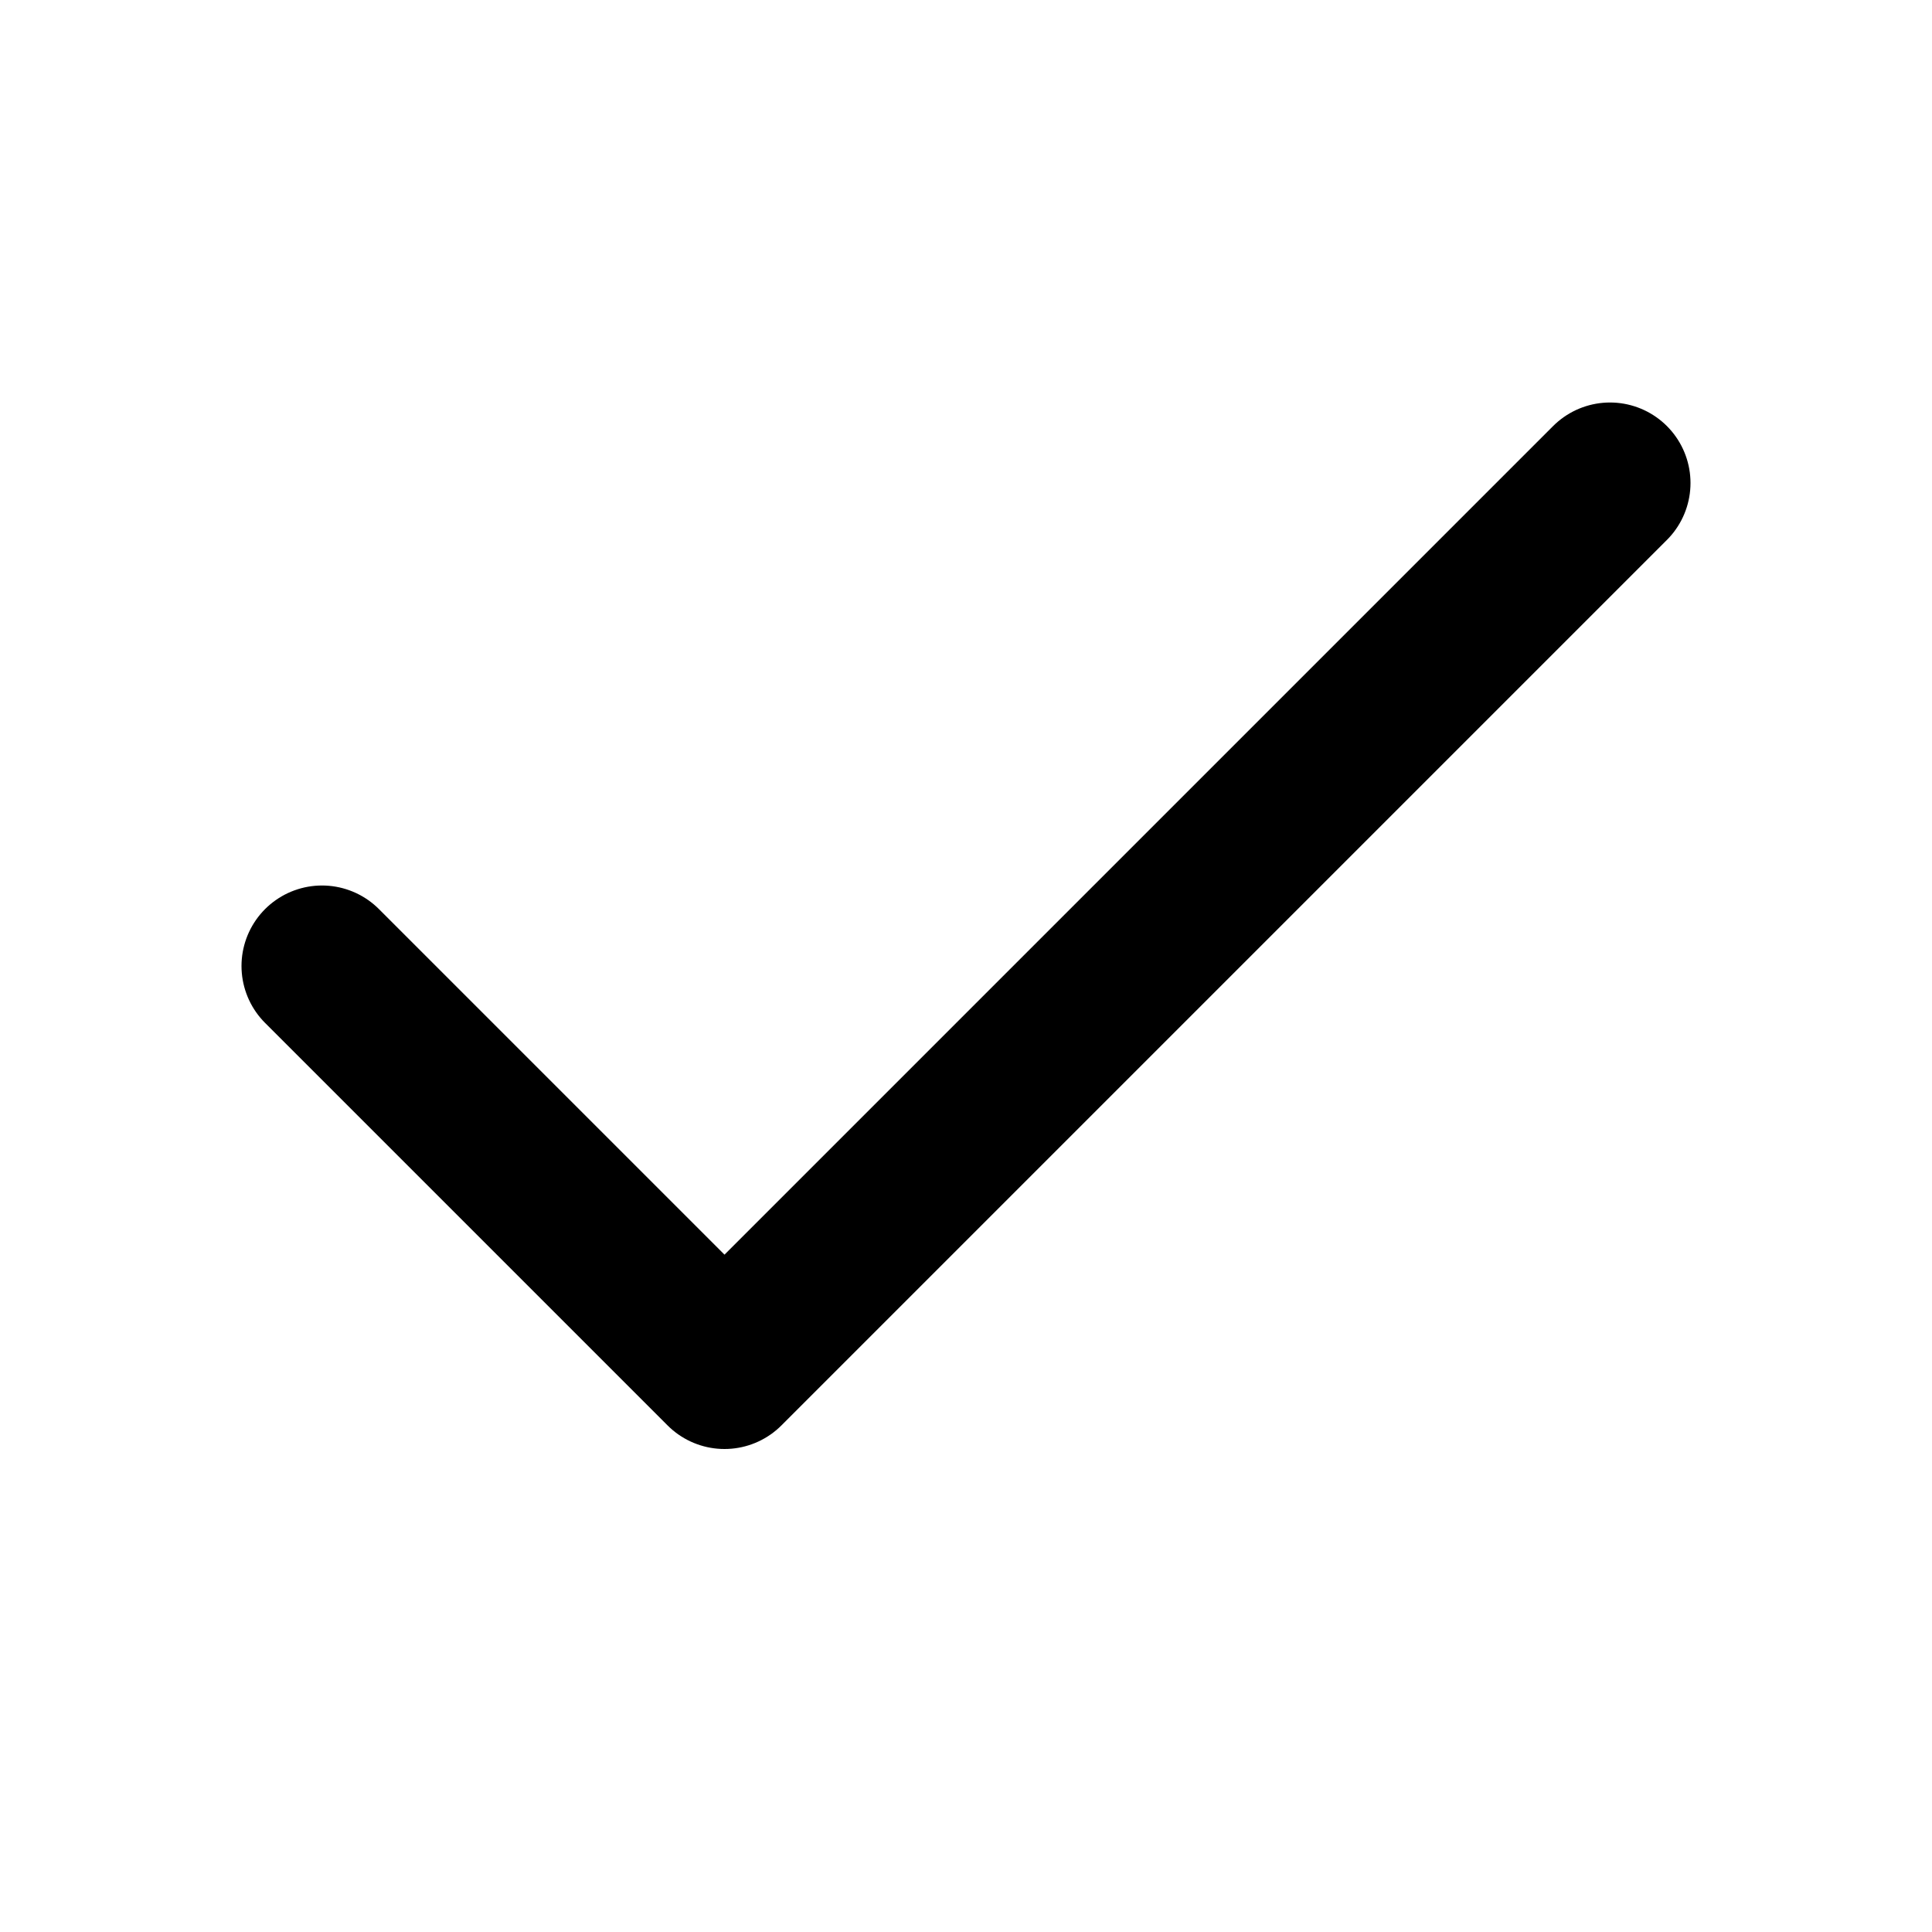
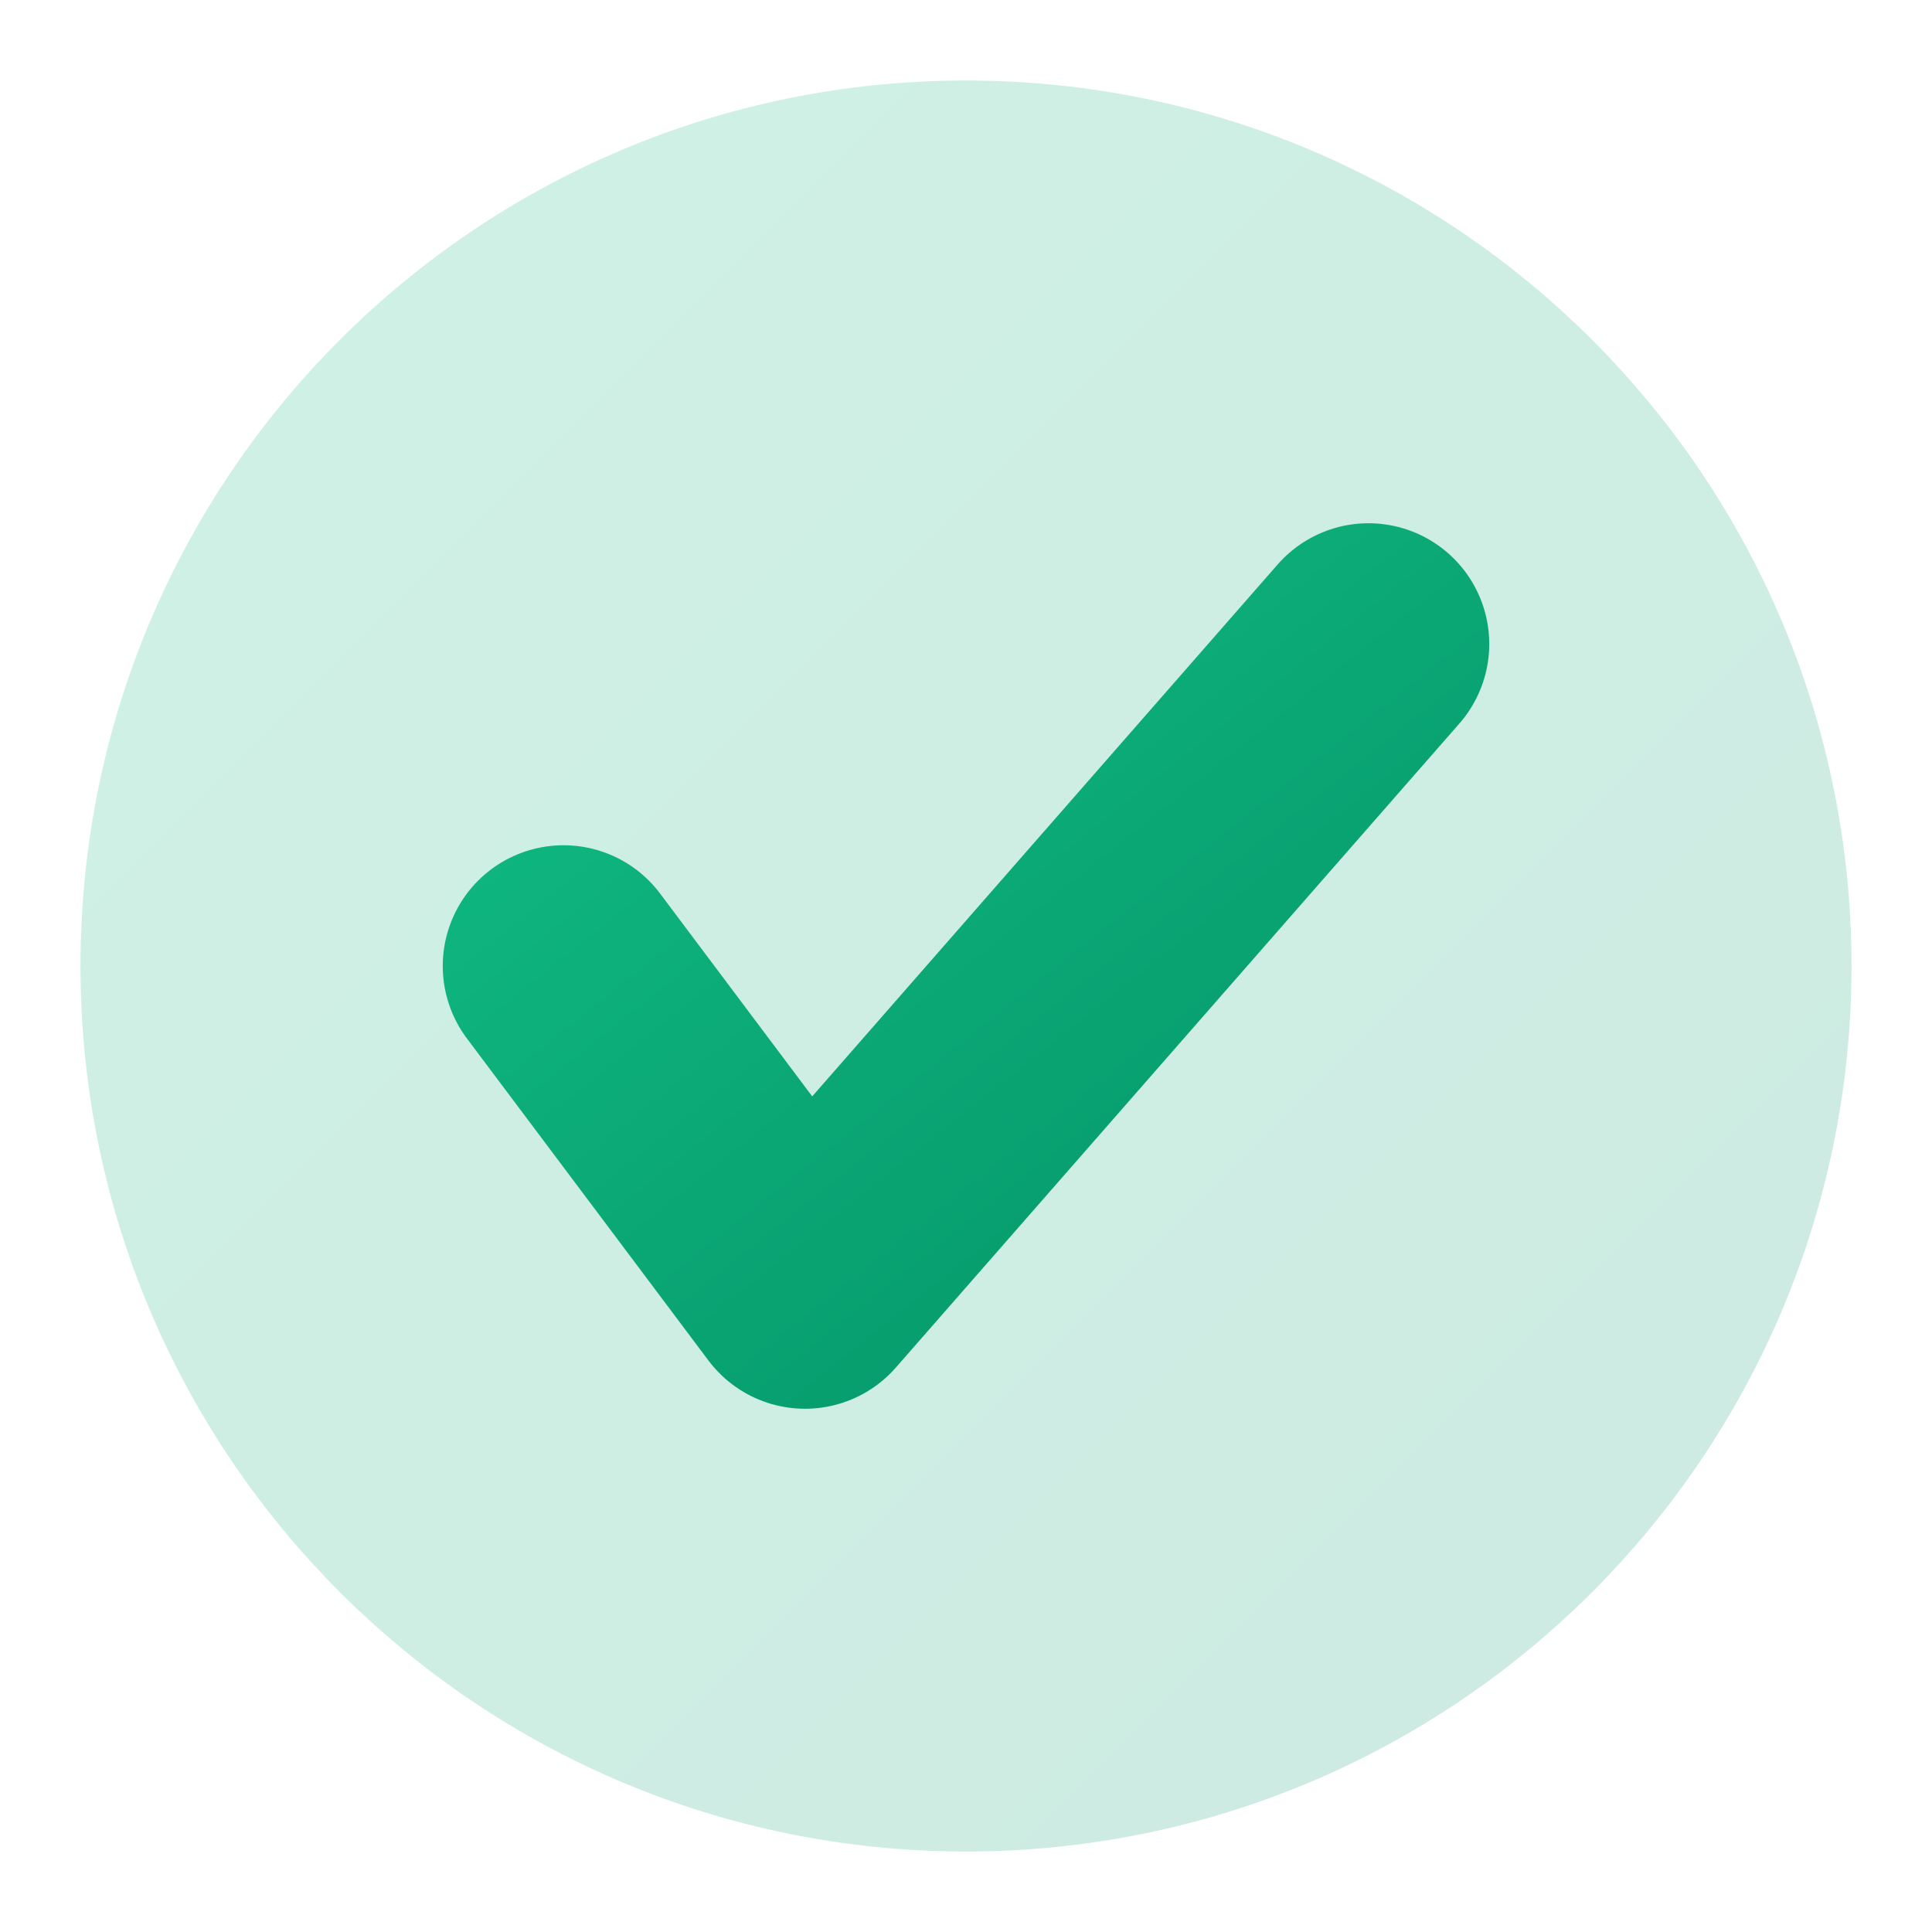
- <svg xmlns="http://www.w3.org/2000/svg" viewBox="0 0 24 24" fill="none" stroke="currentColor" stroke-width="2" stroke-linecap="round" stroke-linejoin="round">
-   <polyline points="20 6 9 17 4 12" />
+ <svg xmlns="http://www.w3.org/2000/svg" viewBox="0 0 24 24">
+   <defs>
+     <linearGradient id="checkGrad" x1="0%" y1="0%" x2="100%" y2="100%">
+       <stop offset="0%" style="stop-color:#10b981" />
+       <stop offset="100%" style="stop-color:#059669" />
+     </linearGradient>
+   </defs>
+   <circle cx="12" cy="12" r="10" fill="url(#checkGrad)" opacity="0.2" stroke="url(#checkGrad)" stroke-width="2" />
+   <path d="M7 12l3 4 7-8" fill="none" stroke="url(#checkGrad)" stroke-width="3" stroke-linecap="round" stroke-linejoin="round" />
</svg>
